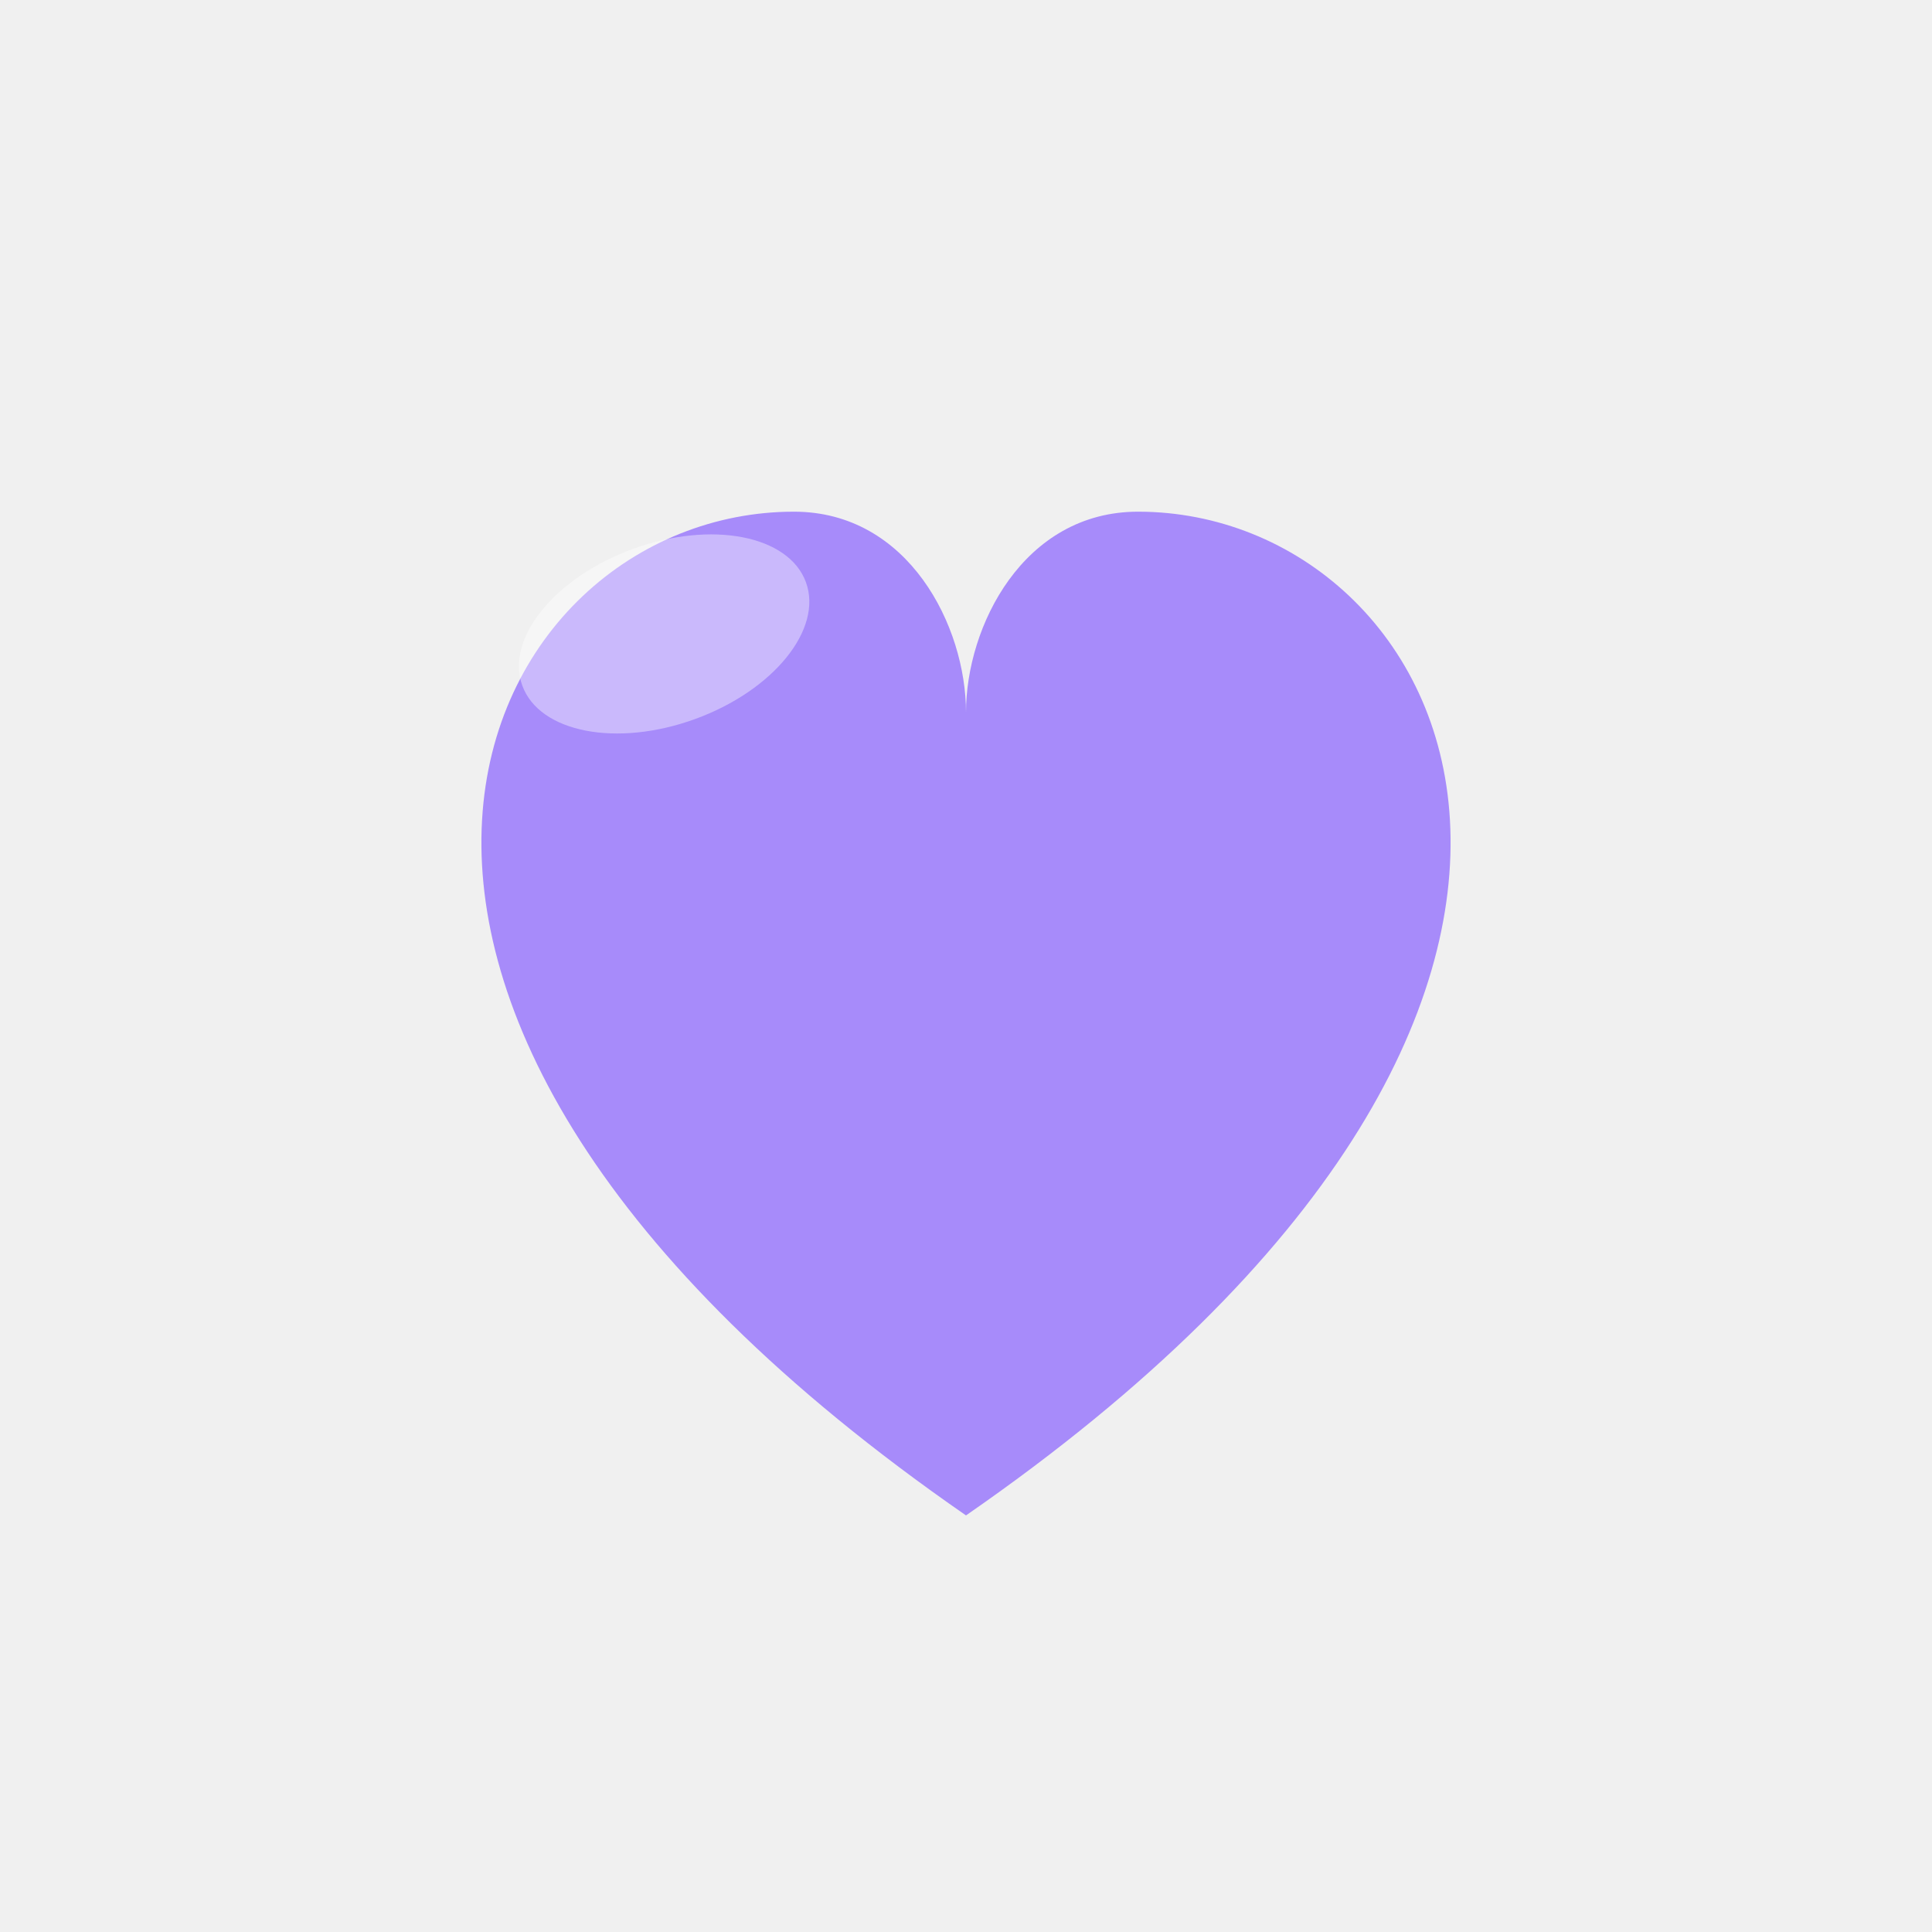
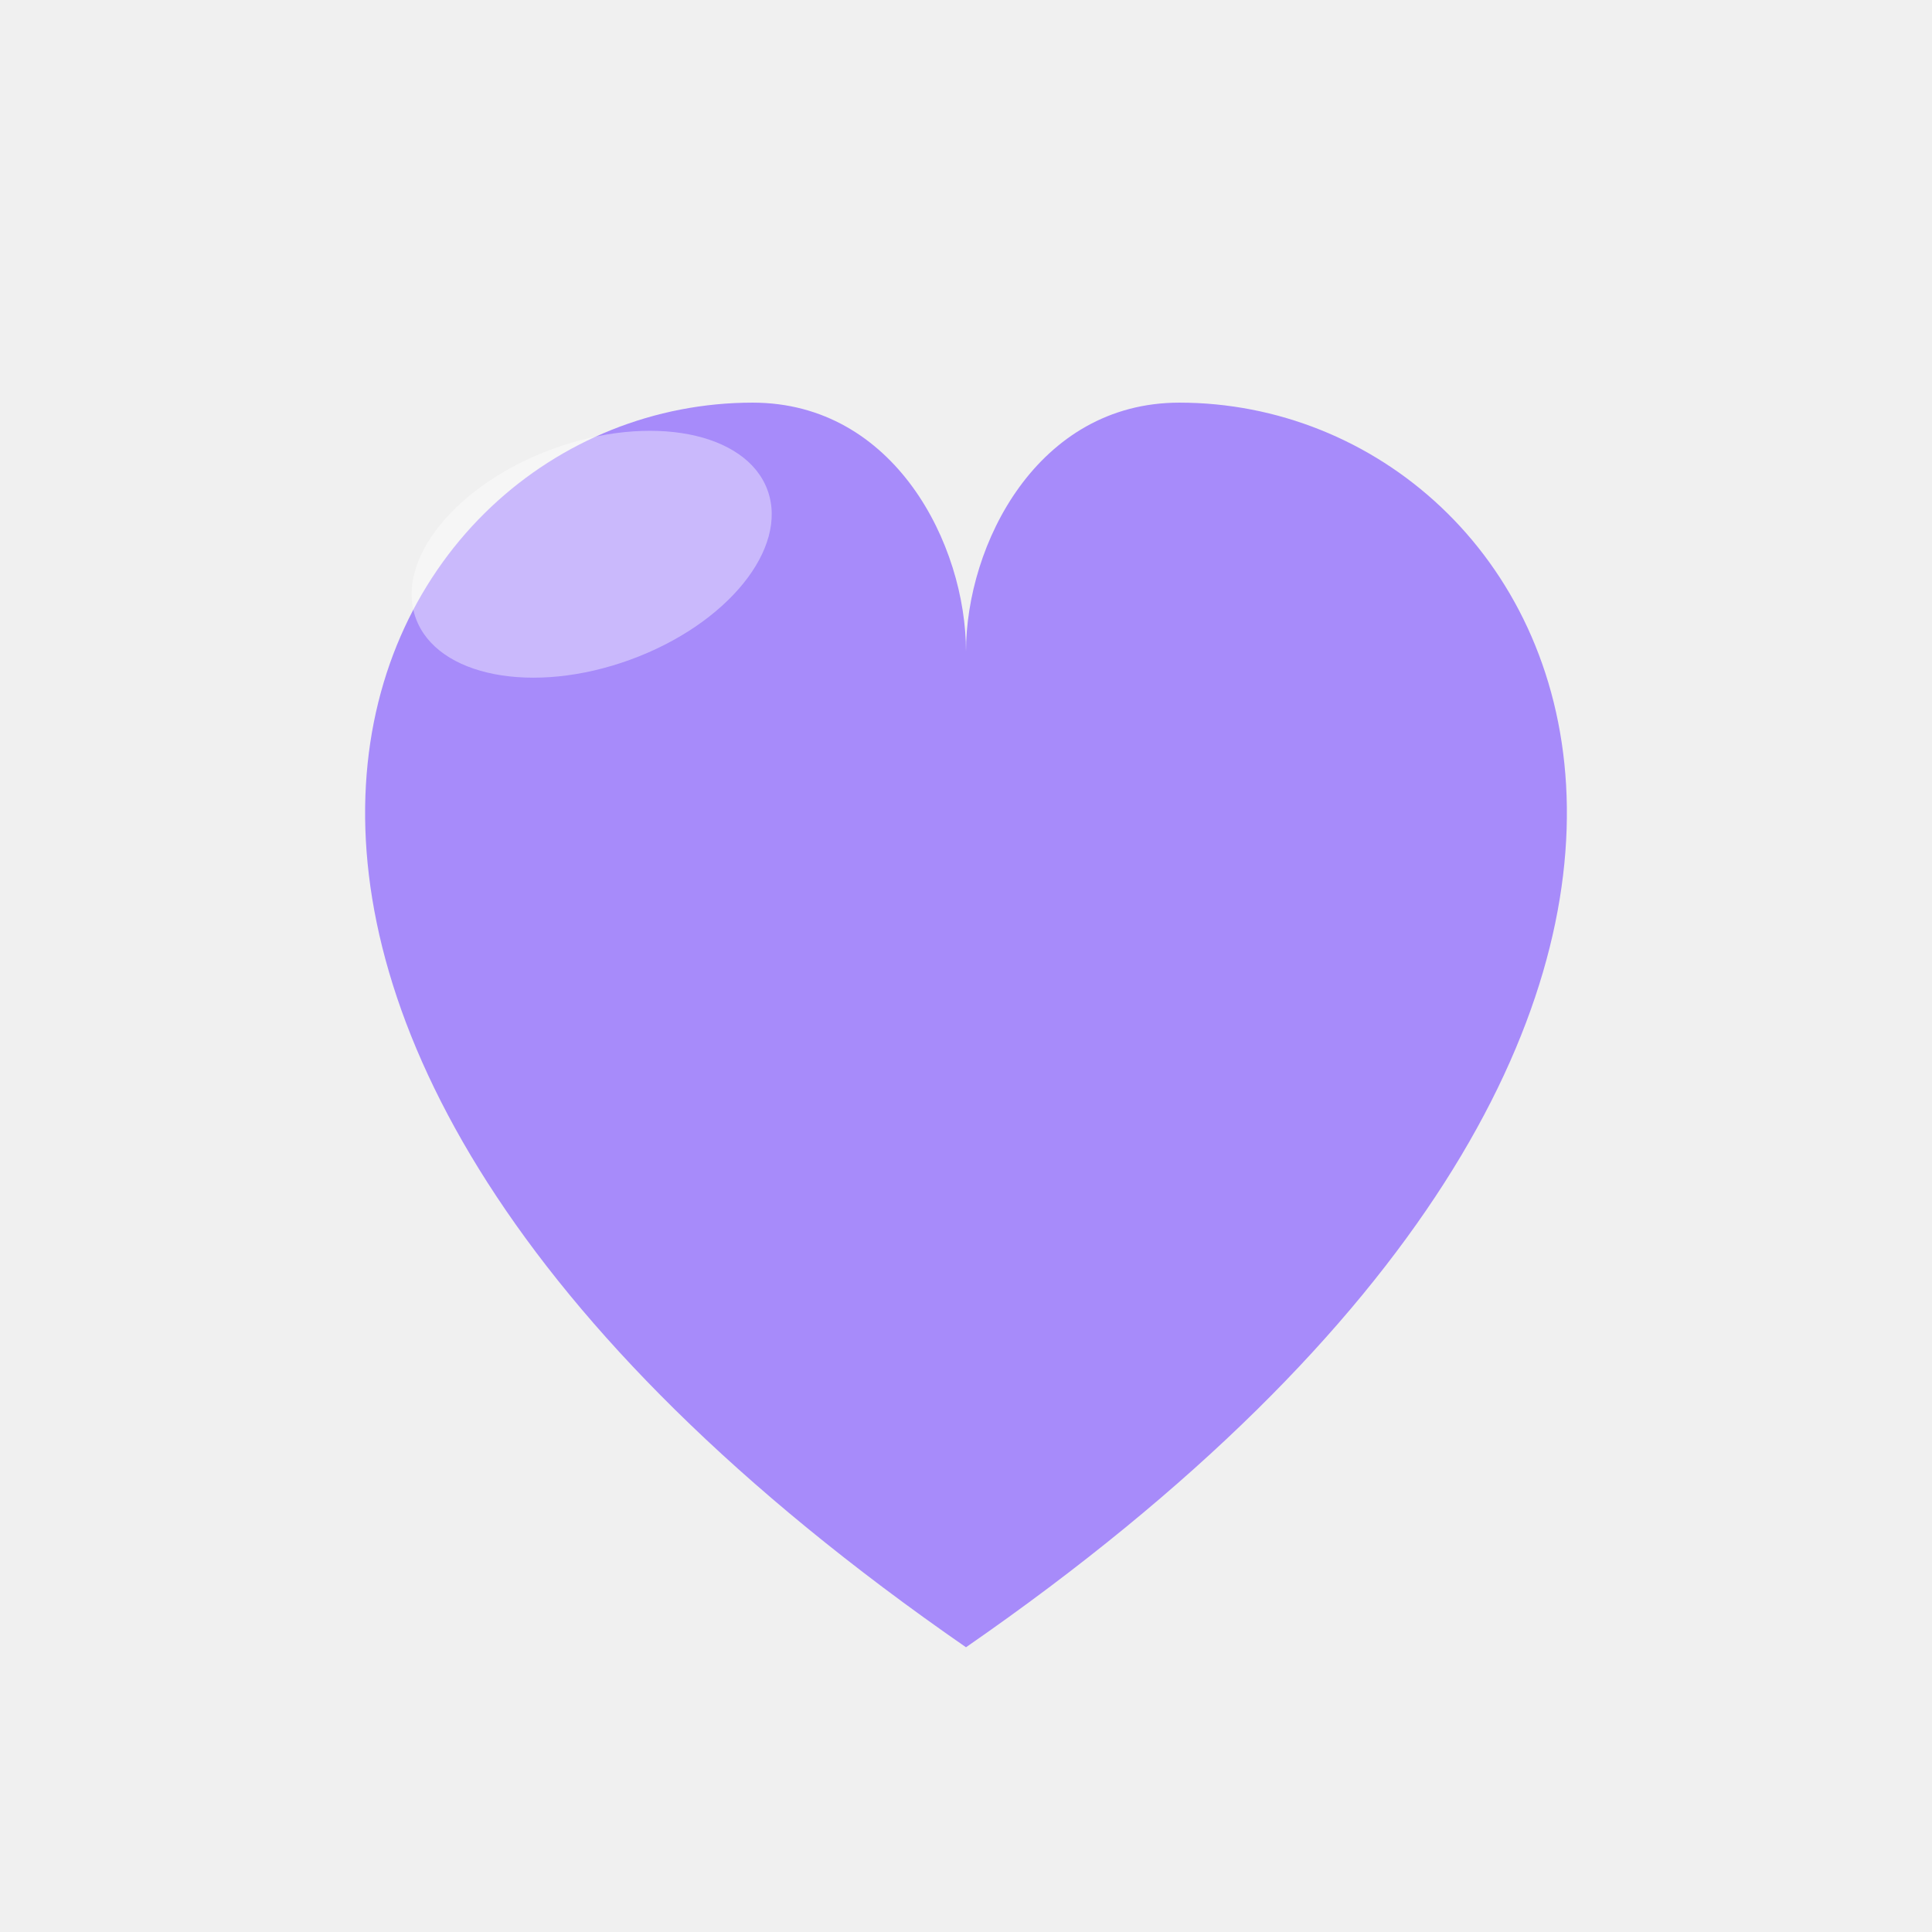
<svg xmlns="http://www.w3.org/2000/svg" viewBox="0 0 128 128">
  <defs>
    <radialGradient id="face" cx="38%" cy="30%" r="85%">
      <stop offset="0%" stop-color="#ffec9e" />
      <stop offset="52%" stop-color="#ffc93c" />
      <stop offset="100%" stop-color="#f59e0b" />
    </radialGradient>
    <radialGradient id="facred" cx="38%" cy="30%" r="85%">
      <stop offset="0%" stop-color="#ffb199" />
      <stop offset="52%" stop-color="#f9552e" />
      <stop offset="100%" stop-color="#d92d0f" />
    </radialGradient>
    <linearGradient id="skin" x1="0" y1="0" x2="0" y2="1">
      <stop offset="0%" stop-color="#ffd94d" />
      <stop offset="100%" stop-color="#f5a50b" />
    </linearGradient>
    <linearGradient id="ocean" x1="0" y1="0" x2="0" y2="1">
      <stop offset="0%" stop-color="#38bdf8" />
      <stop offset="100%" stop-color="#0369a1" />
    </linearGradient>
    <linearGradient id="grape" x1="0" y1="0" x2="0" y2="1">
      <stop offset="0%" stop-color="#c4b5fd" />
      <stop offset="100%" stop-color="#7c3aed" />
    </linearGradient>
    <linearGradient id="leaf" x1="0" y1="0" x2="0" y2="1">
      <stop offset="0%" stop-color="#86efac" />
      <stop offset="100%" stop-color="#16a34a" />
    </linearGradient>
    <linearGradient id="rose" x1="0" y1="0" x2="0" y2="1">
      <stop offset="0%" stop-color="#fda4af" />
      <stop offset="100%" stop-color="#e11d48" />
    </linearGradient>
    <linearGradient id="steel" x1="0" y1="0" x2="0" y2="1">
      <stop offset="0%" stop-color="#e2e8f0" />
      <stop offset="100%" stop-color="#94a3b8" />
    </linearGradient>
  </defs>
-   <path d="M64 100.4 C14.6 66.2 31.7 33.9 52.6 33.9 C60.2 33.9 64 41.5 64 47.2 C64 41.5 67.8 33.9 75.4 33.9 C96.3 33.9 113.4 66.2 64 100.4 Z" fill="#a78bfa" />
-   <ellipse cx="44" cy="42" rx="10" ry="6" fill="#fff" opacity=".4" transform="rotate(-20 44 42)" />
+   <g transform="translate(64 64) scale(1.24) translate(-64 -64)">
+     <path d="M64 100.4 C14.6 66.2 31.7 33.9 52.6 33.9 C60.2 33.9 64 41.5 64 47.2 C64 41.5 67.8 33.9 75.4 33.9 C96.3 33.9 113.4 66.2 64 100.4 Z" fill="#a78bfa" />
+     <ellipse cx="44" cy="42" rx="10" ry="6" fill="#fff" opacity=".4" transform="rotate(-20 44 42)" />
+   </g>
</svg>
